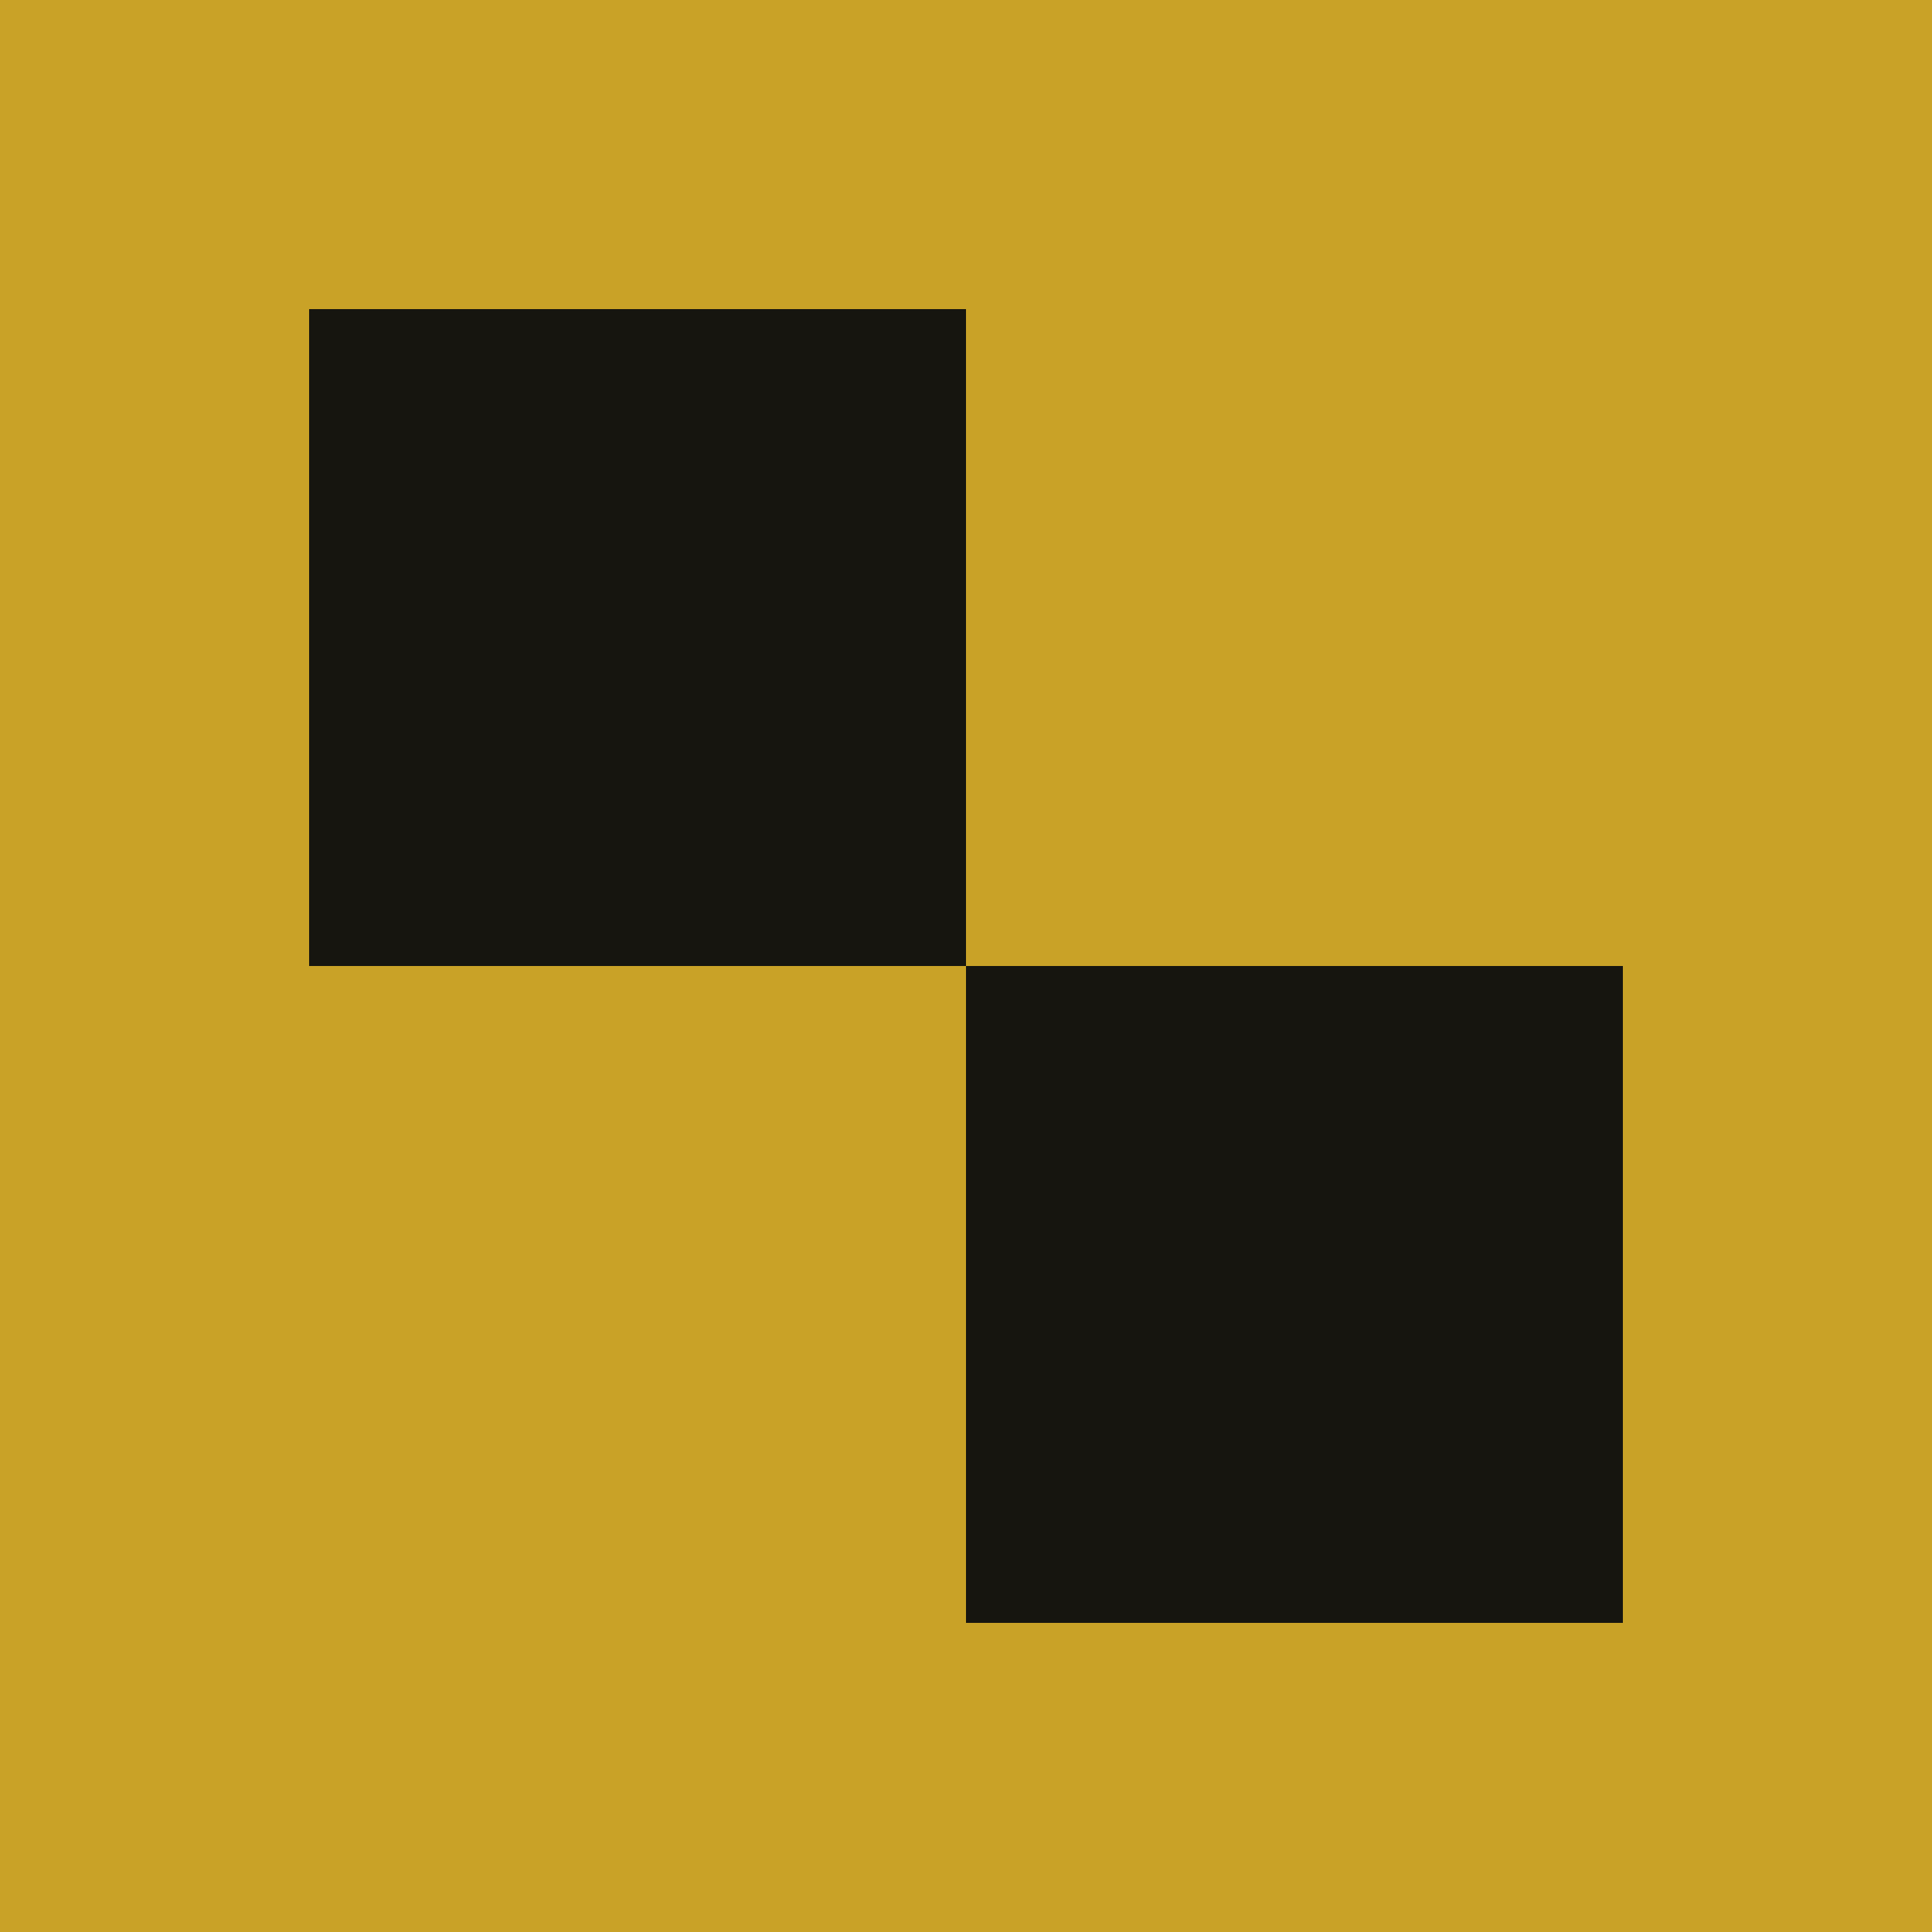
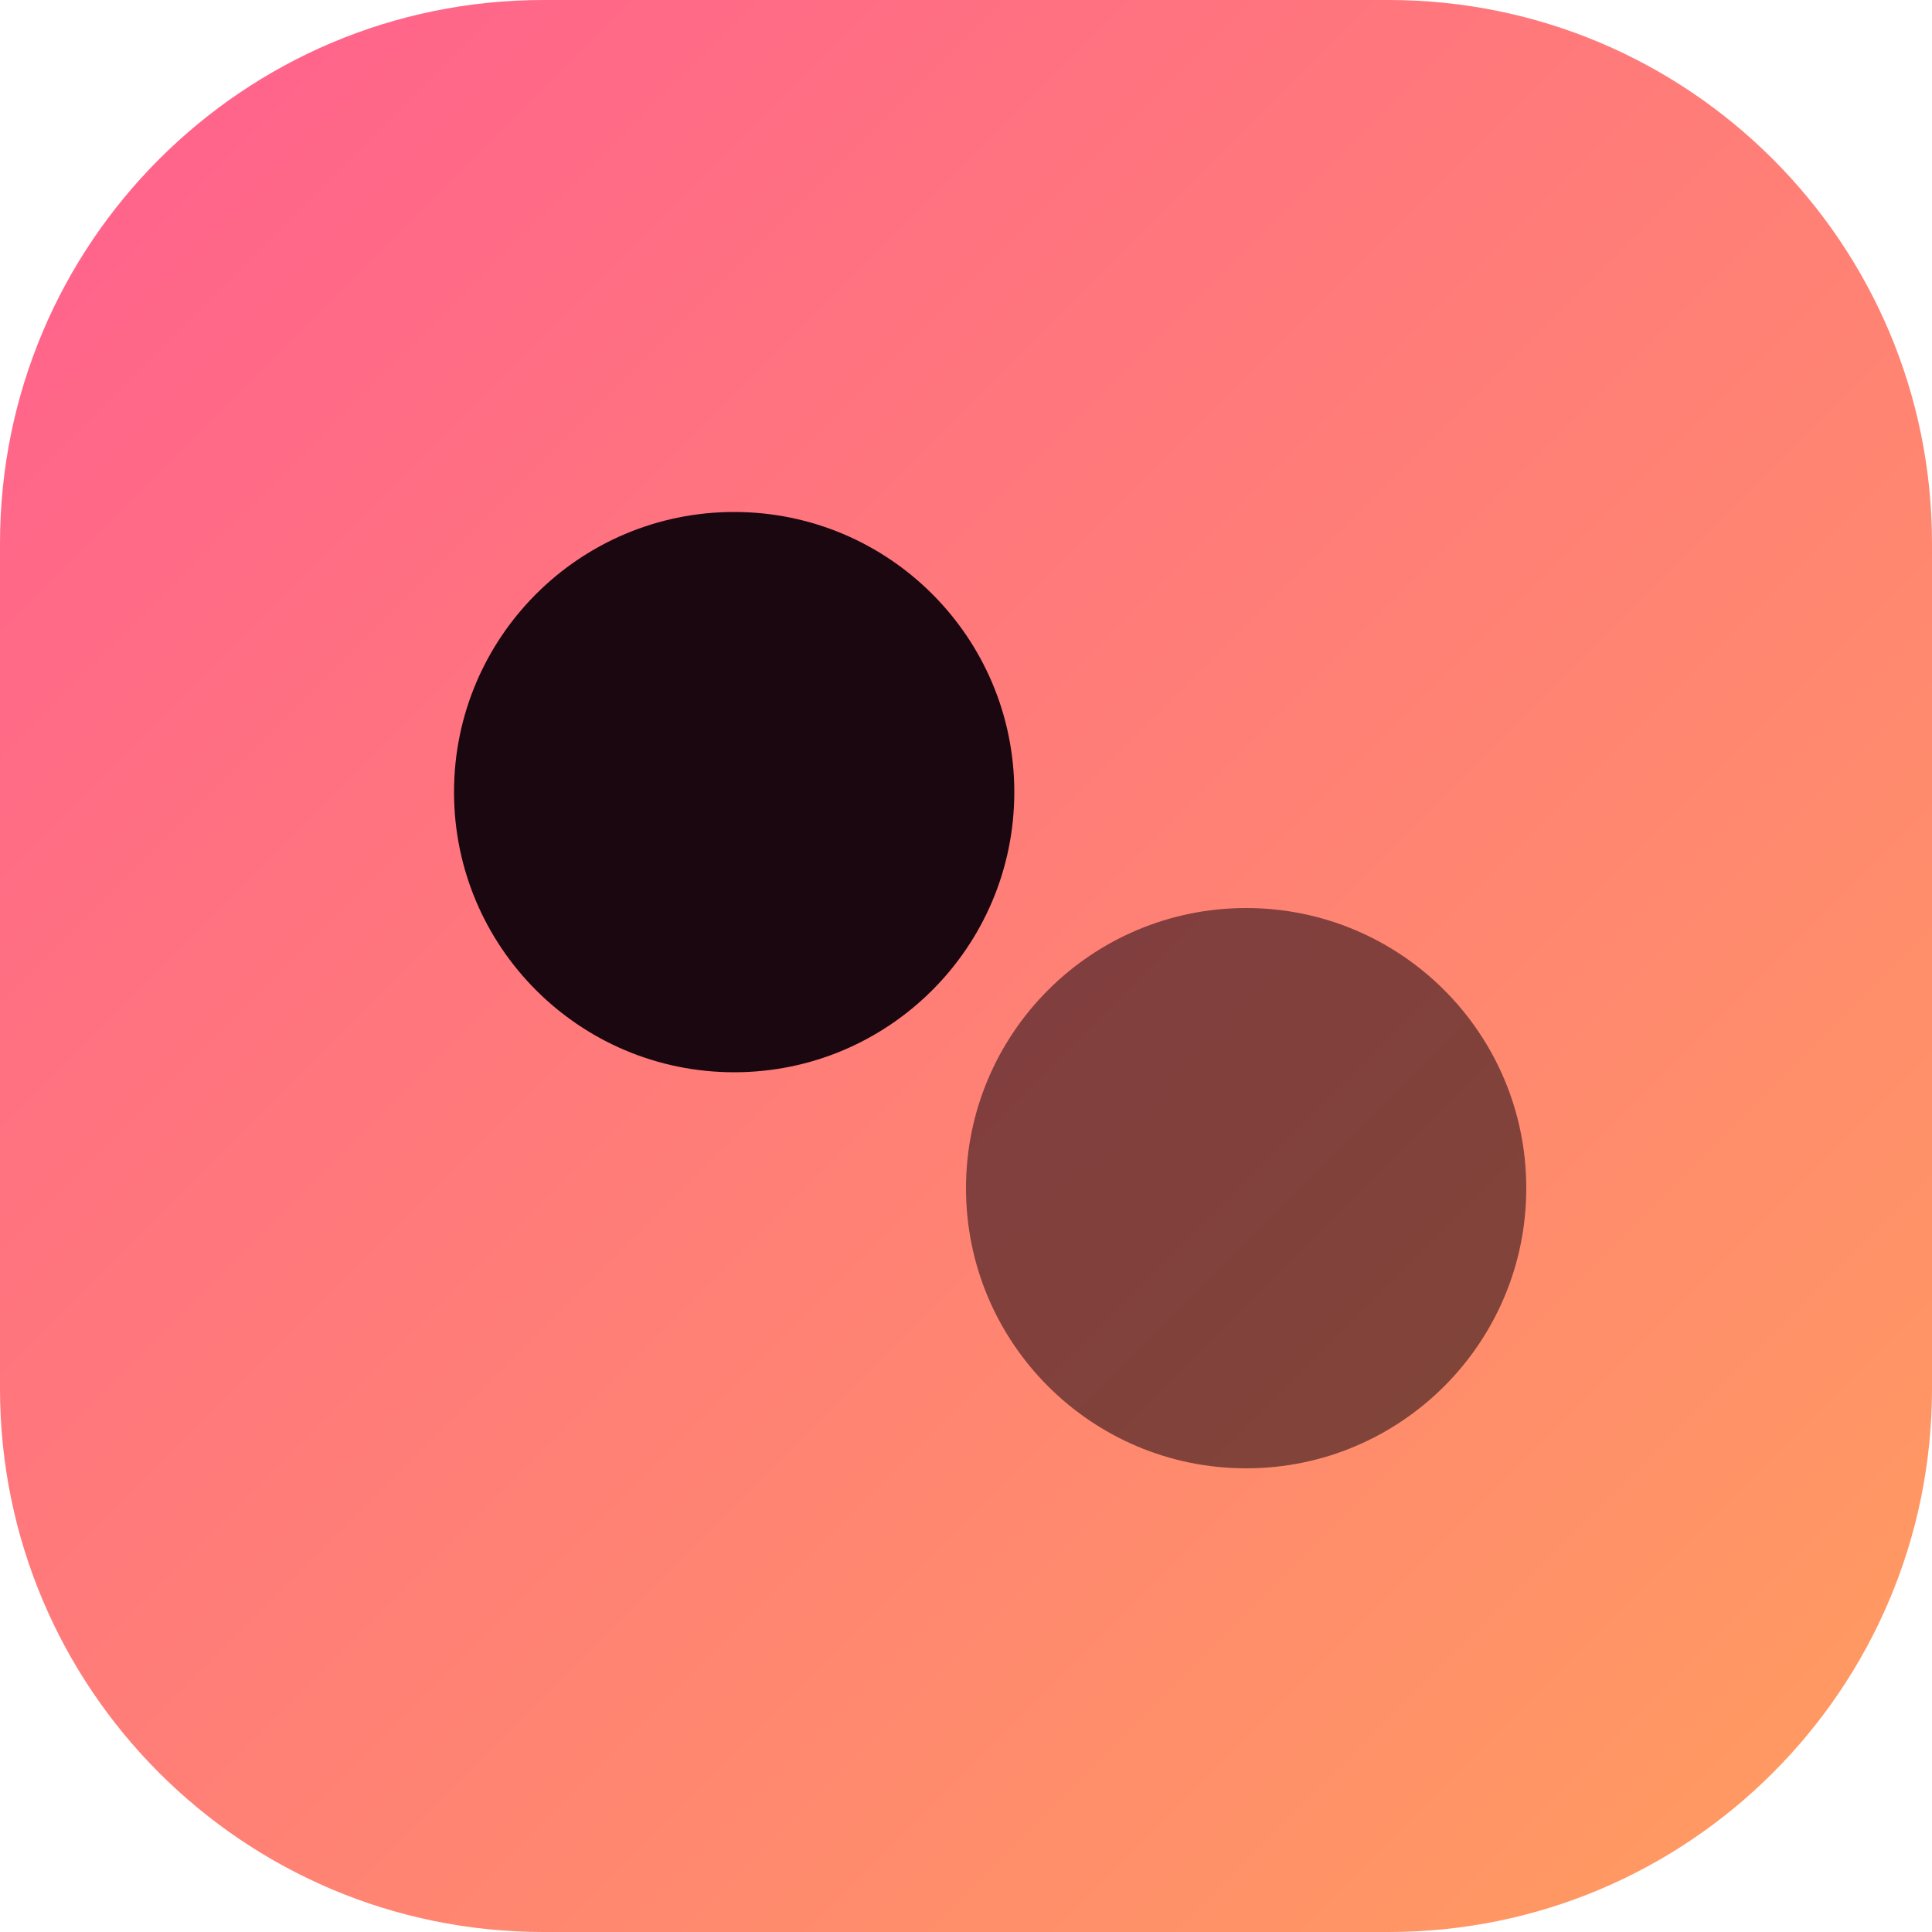
<svg xmlns="http://www.w3.org/2000/svg" viewBox="0 0 32 32" width="32" height="32">
-   <rect width="32" height="32" fill="#c9a227" />
-   <rect x="5.12" y="5.12" width="10.88" height="10.88" fill="#16150f" />
-   <rect x="16.00" y="16.00" width="10.88" height="10.88" fill="#16150f" />
+   <defs>
+     <linearGradient id="g" x1="0" y1="0" x2="1" y2="1">
+       <stop offset="0" stop-color="#ff5f8f" />
+       <stop offset="1" stop-color="#ff9e5e" />
+     </linearGradient>
+   </defs>
+   <rect width="32" height="32" rx="9" fill="url(#g)" />
+   <circle cx="12.16" cy="13.12" r="4.64" fill="#1a0710" />
+   <circle cx="20.64" cy="19.68" r="4.64" fill="#1a0710" opacity=".55" />
</svg>
